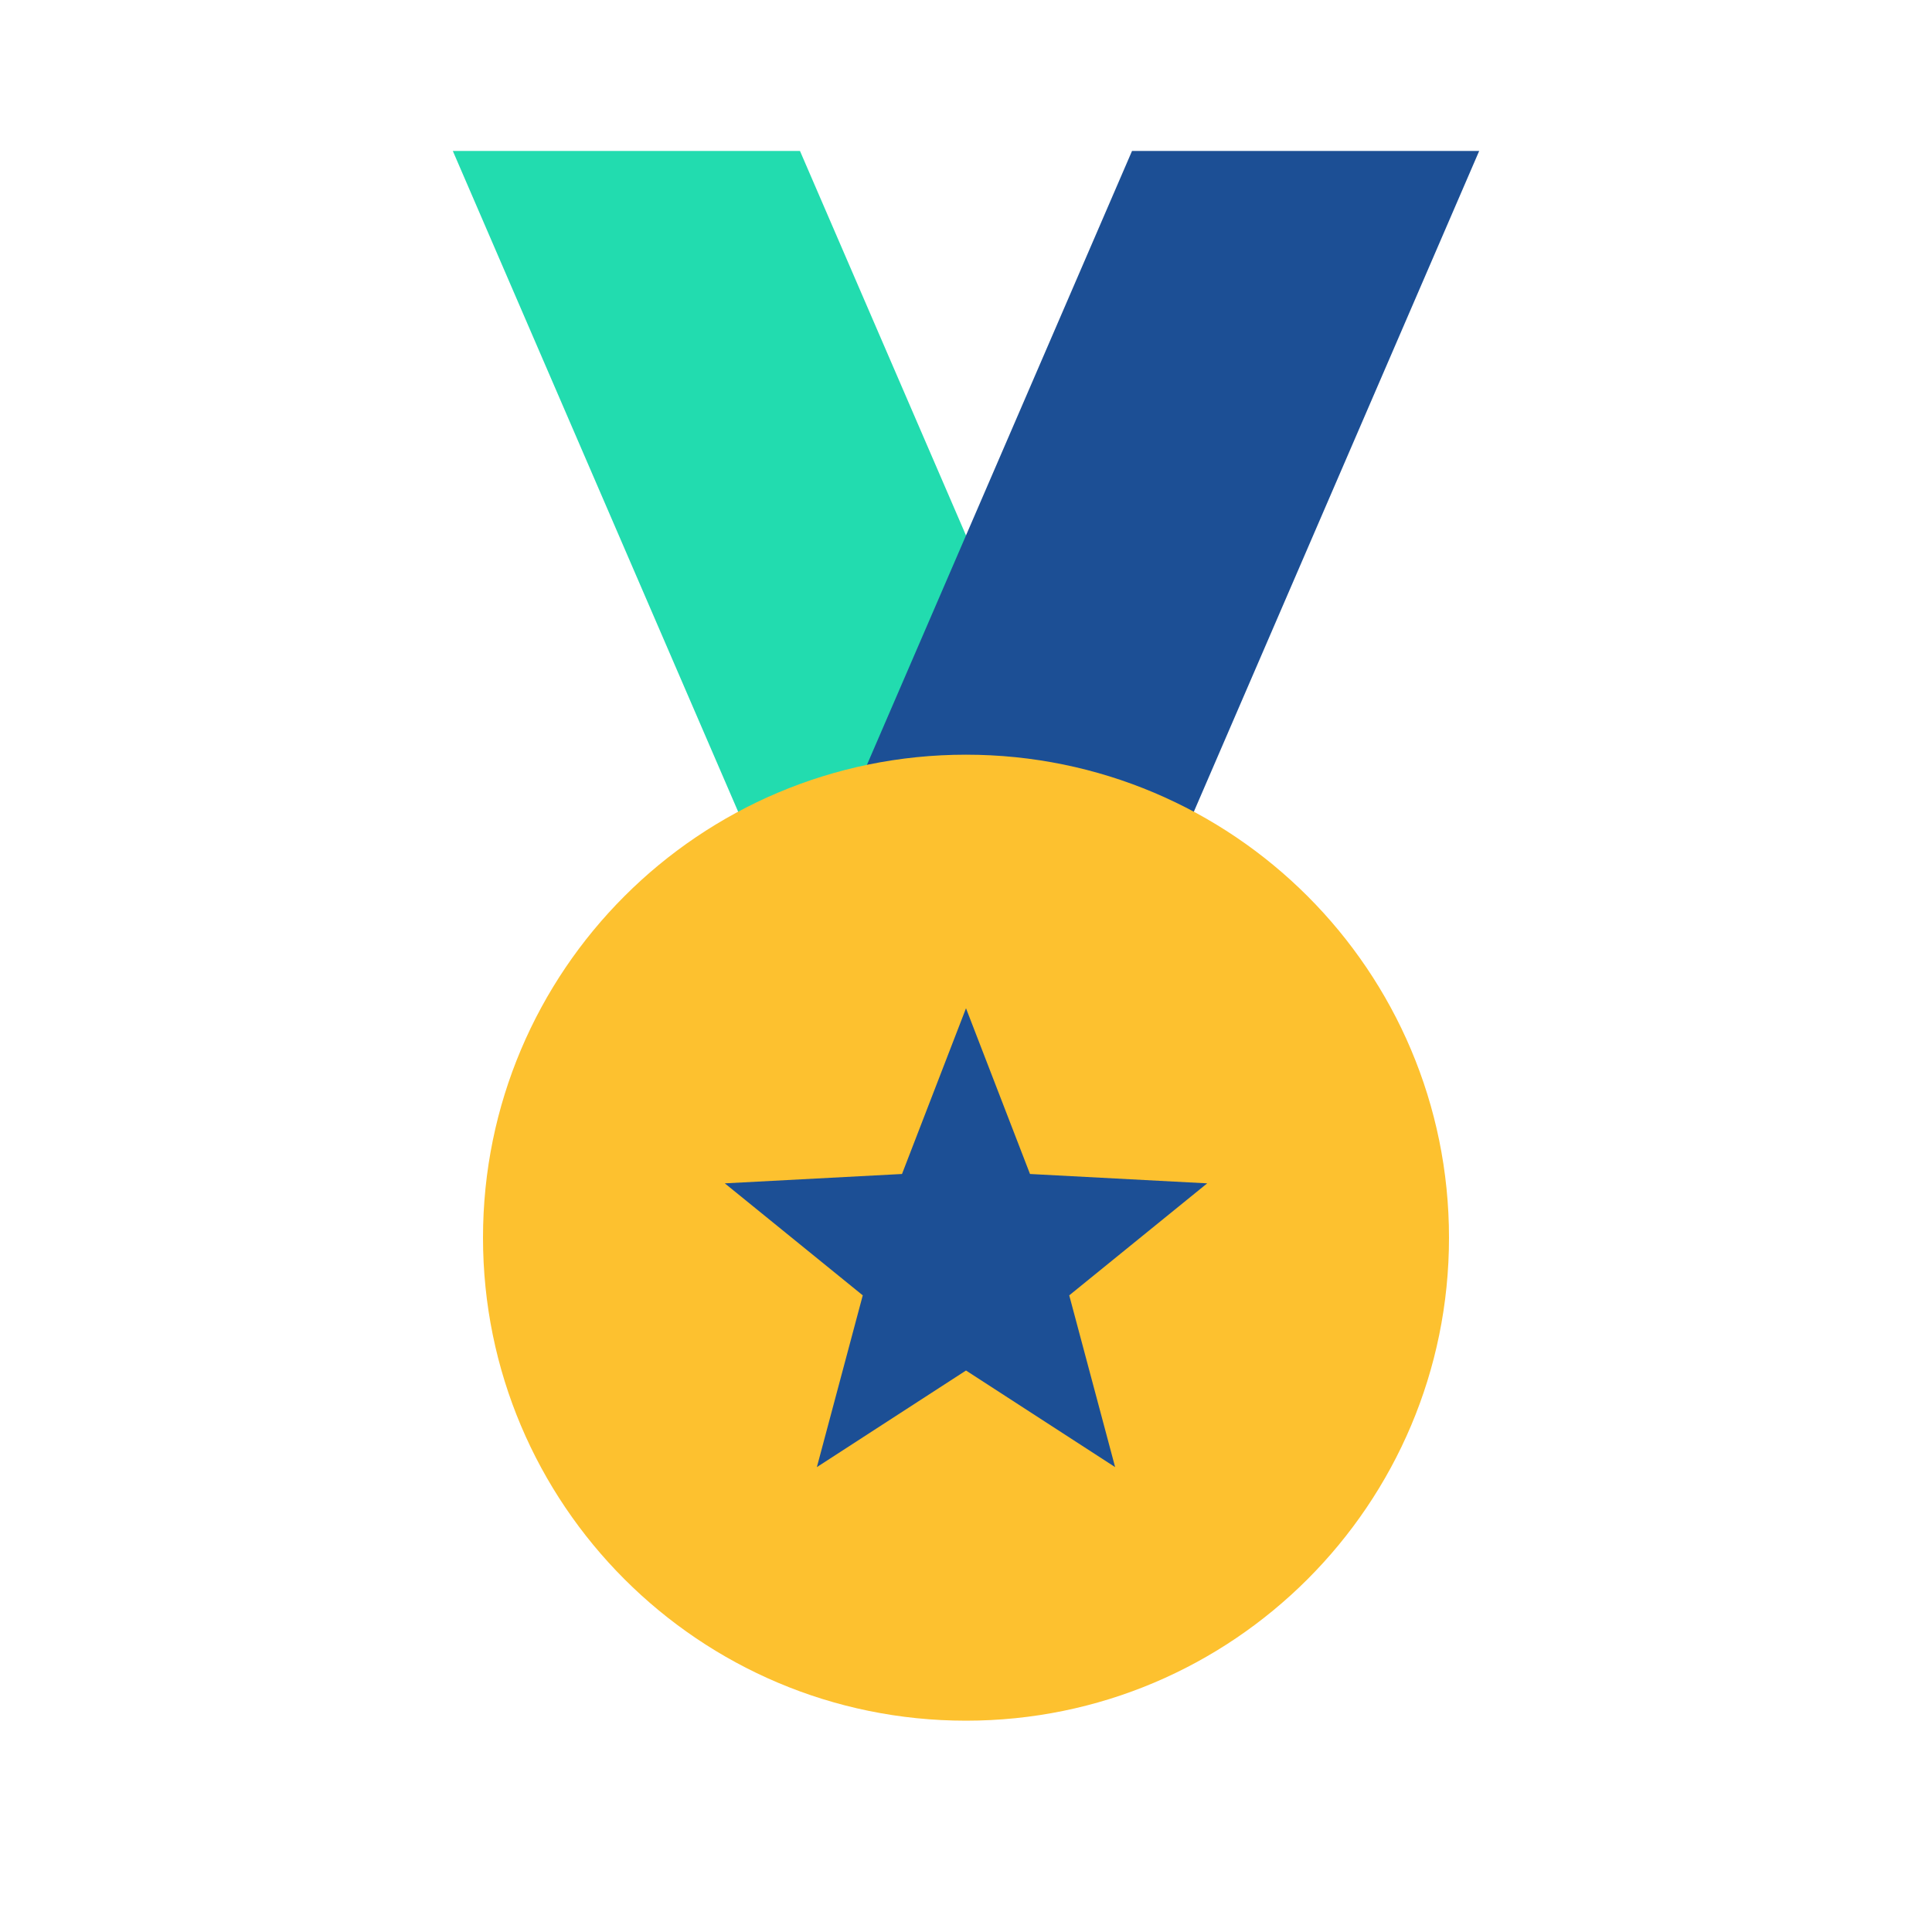
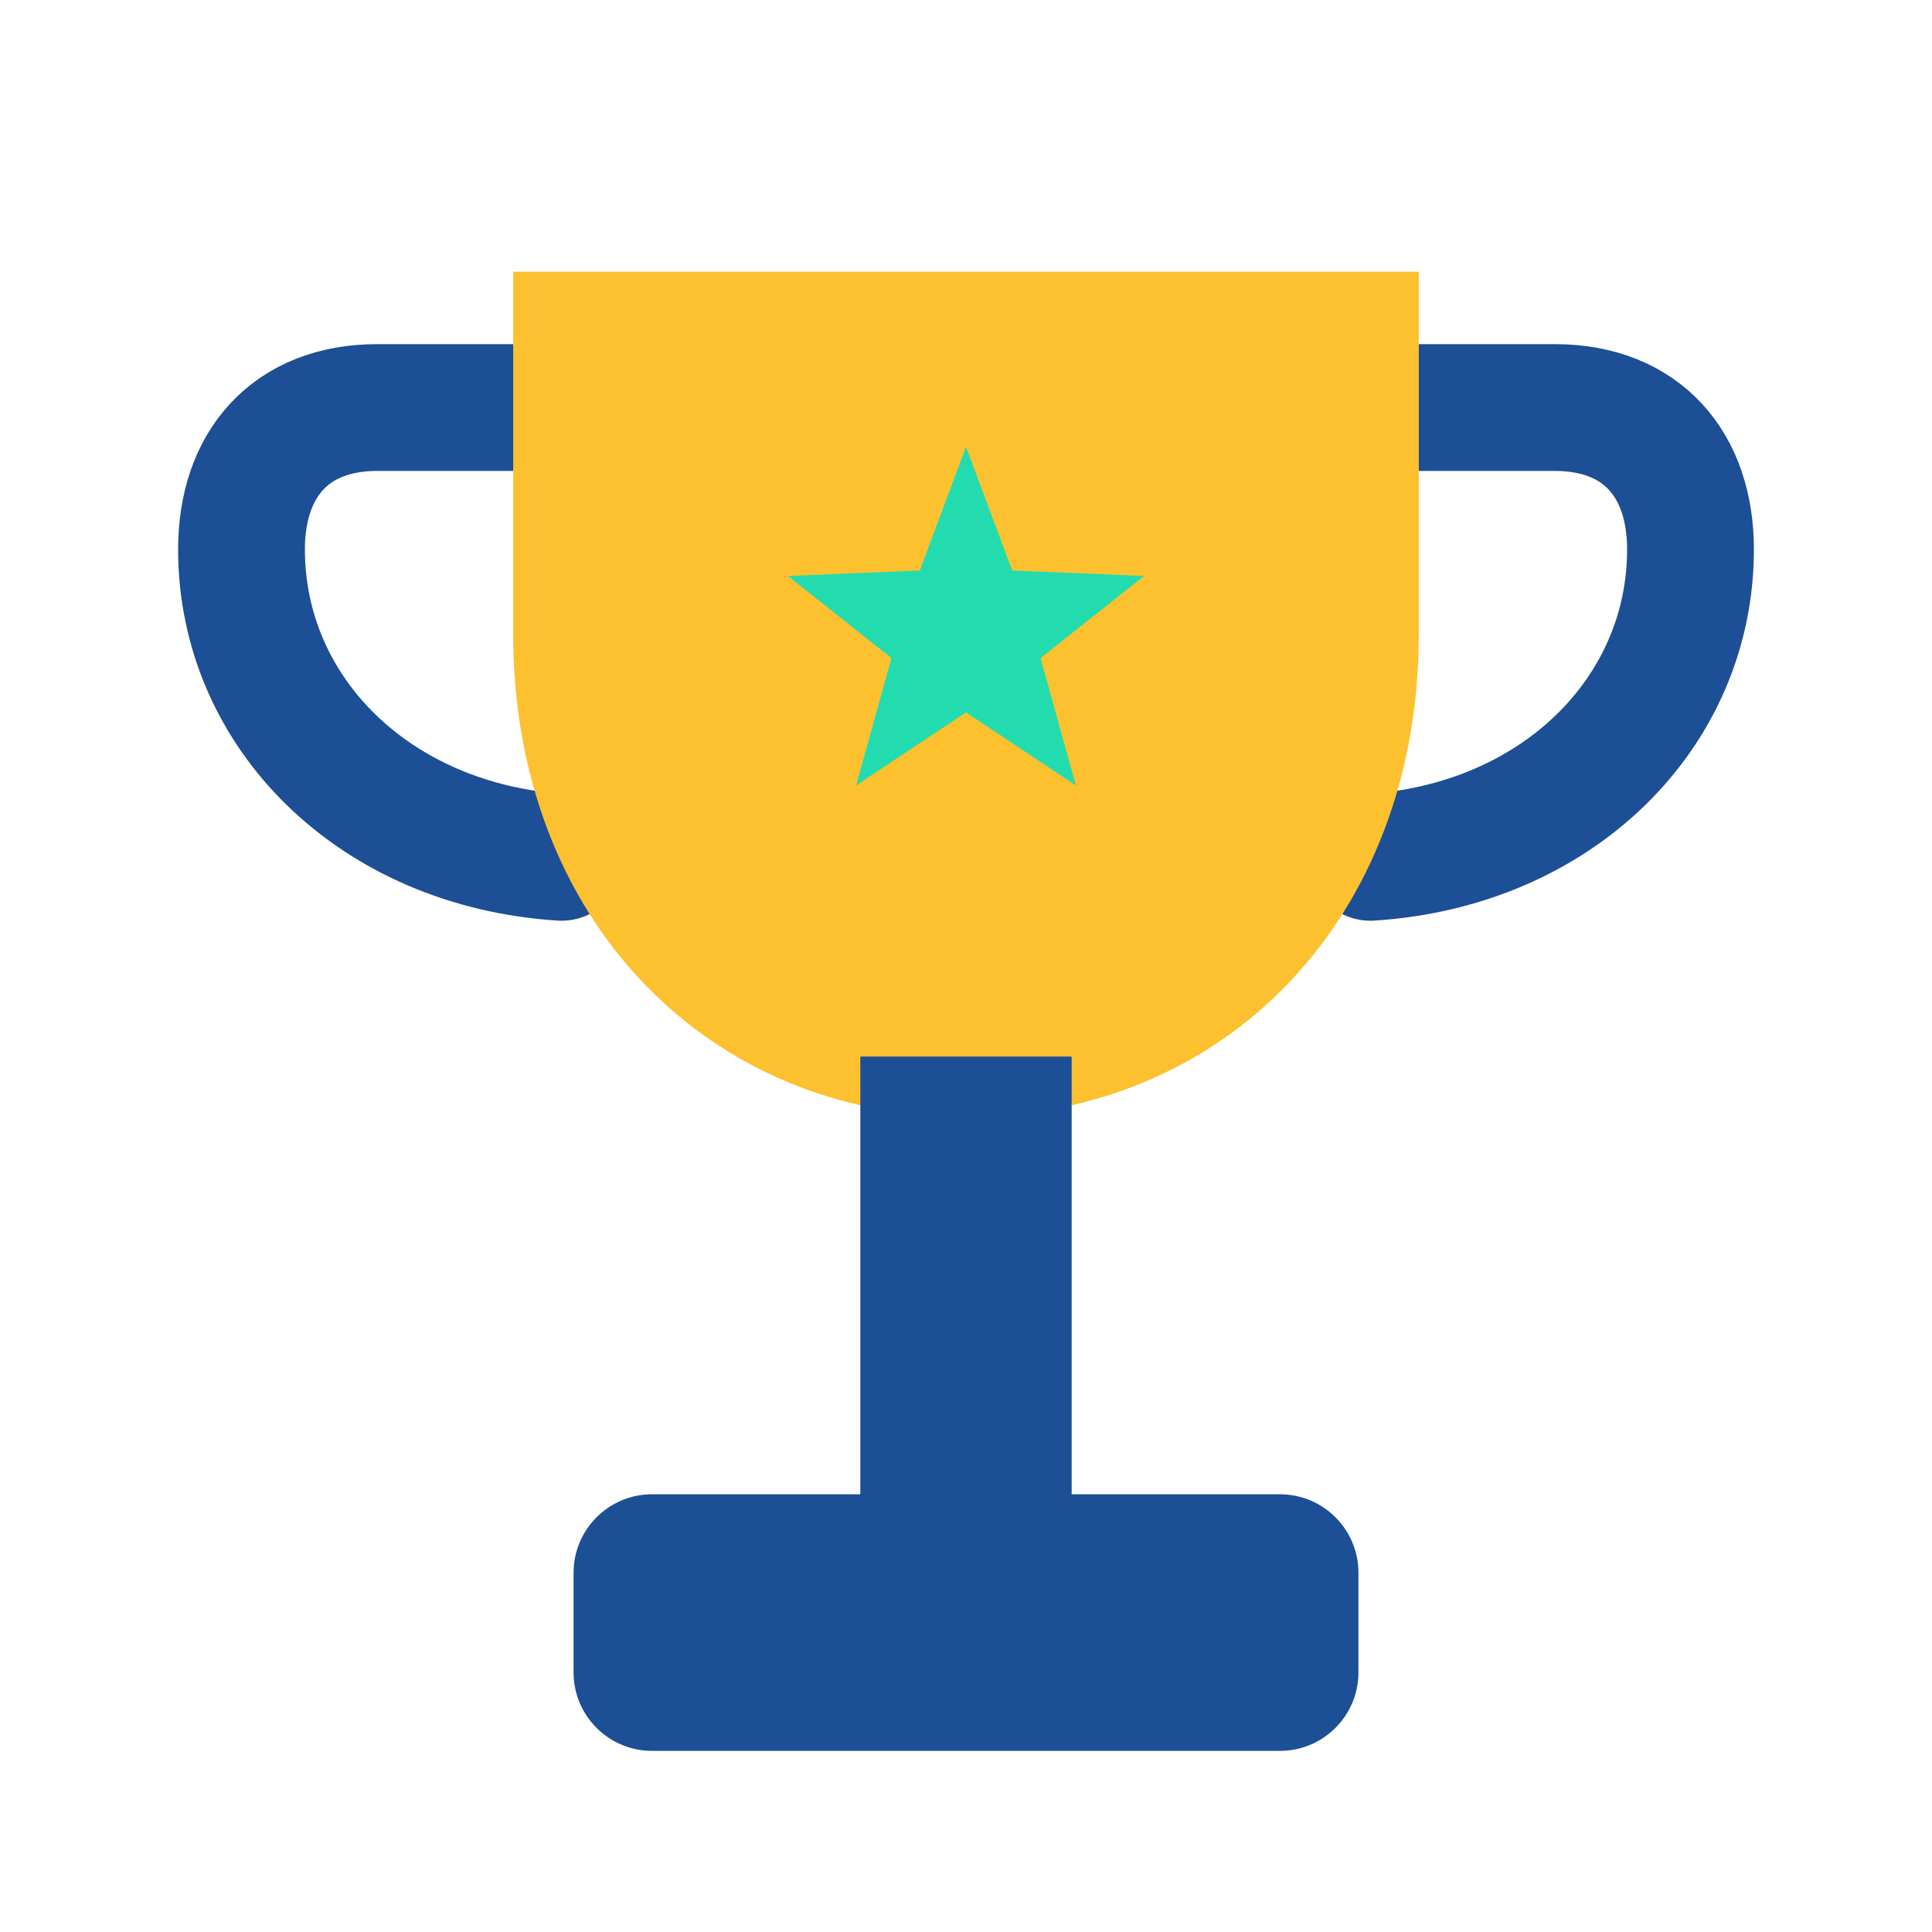
<svg xmlns="http://www.w3.org/2000/svg" viewBox="0 0 64 64" role="img" aria-label="Bonus">
-   <path fill="#22DCAF" d="M15 5H26.5L36 27H24.5Z" />
-   <path fill="#1C4F95" d="M37.5 5H49L39.5 27H28Z" />
-   <circle fill="#FDC12F" cx="32" cy="41" r="16" />
-   <path fill="#1C4F95" d="M32 33.4L34.12 38.89L39.99 39.2L35.42 42.91L36.94 48.6L32 45.4L27.06 48.6L28.58 42.91L24.01 39.2L29.88 38.89Z" />
+   <path fill="none" stroke="#1C4F95" stroke-width="4.2" stroke-linecap="round" d="M17 13.5H12.5C9.6 13.5 8 15.4 8 18.2C8 23.6 12.4 28 18.6 28.4M47 13.5H51.5C54.4 13.5 56 15.4 56 18.2C56 23.6 51.6 28 45.4 28.4" />
+   <path fill="#FDC12F" d="M17 9H47V21C47 30.5 40.5 37 32 37C23.5 37 17 30.5 17 21Z" />
+   <rect fill="#1C4F95" x="28.5" y="35" width="7" height="15" />
+   <rect fill="#1C4F95" x="19" y="49.5" width="26" height="8.5" rx="2.6" />
+   <path fill="#22DCAF" d="M32 14.8L33.53 18.9L37.9 19.08L34.47 21.8L35.64 26.02L32 23.6L28.36 26.02L29.53 21.8L26.1 19.08L30.47 18.9Z" />
</svg>
